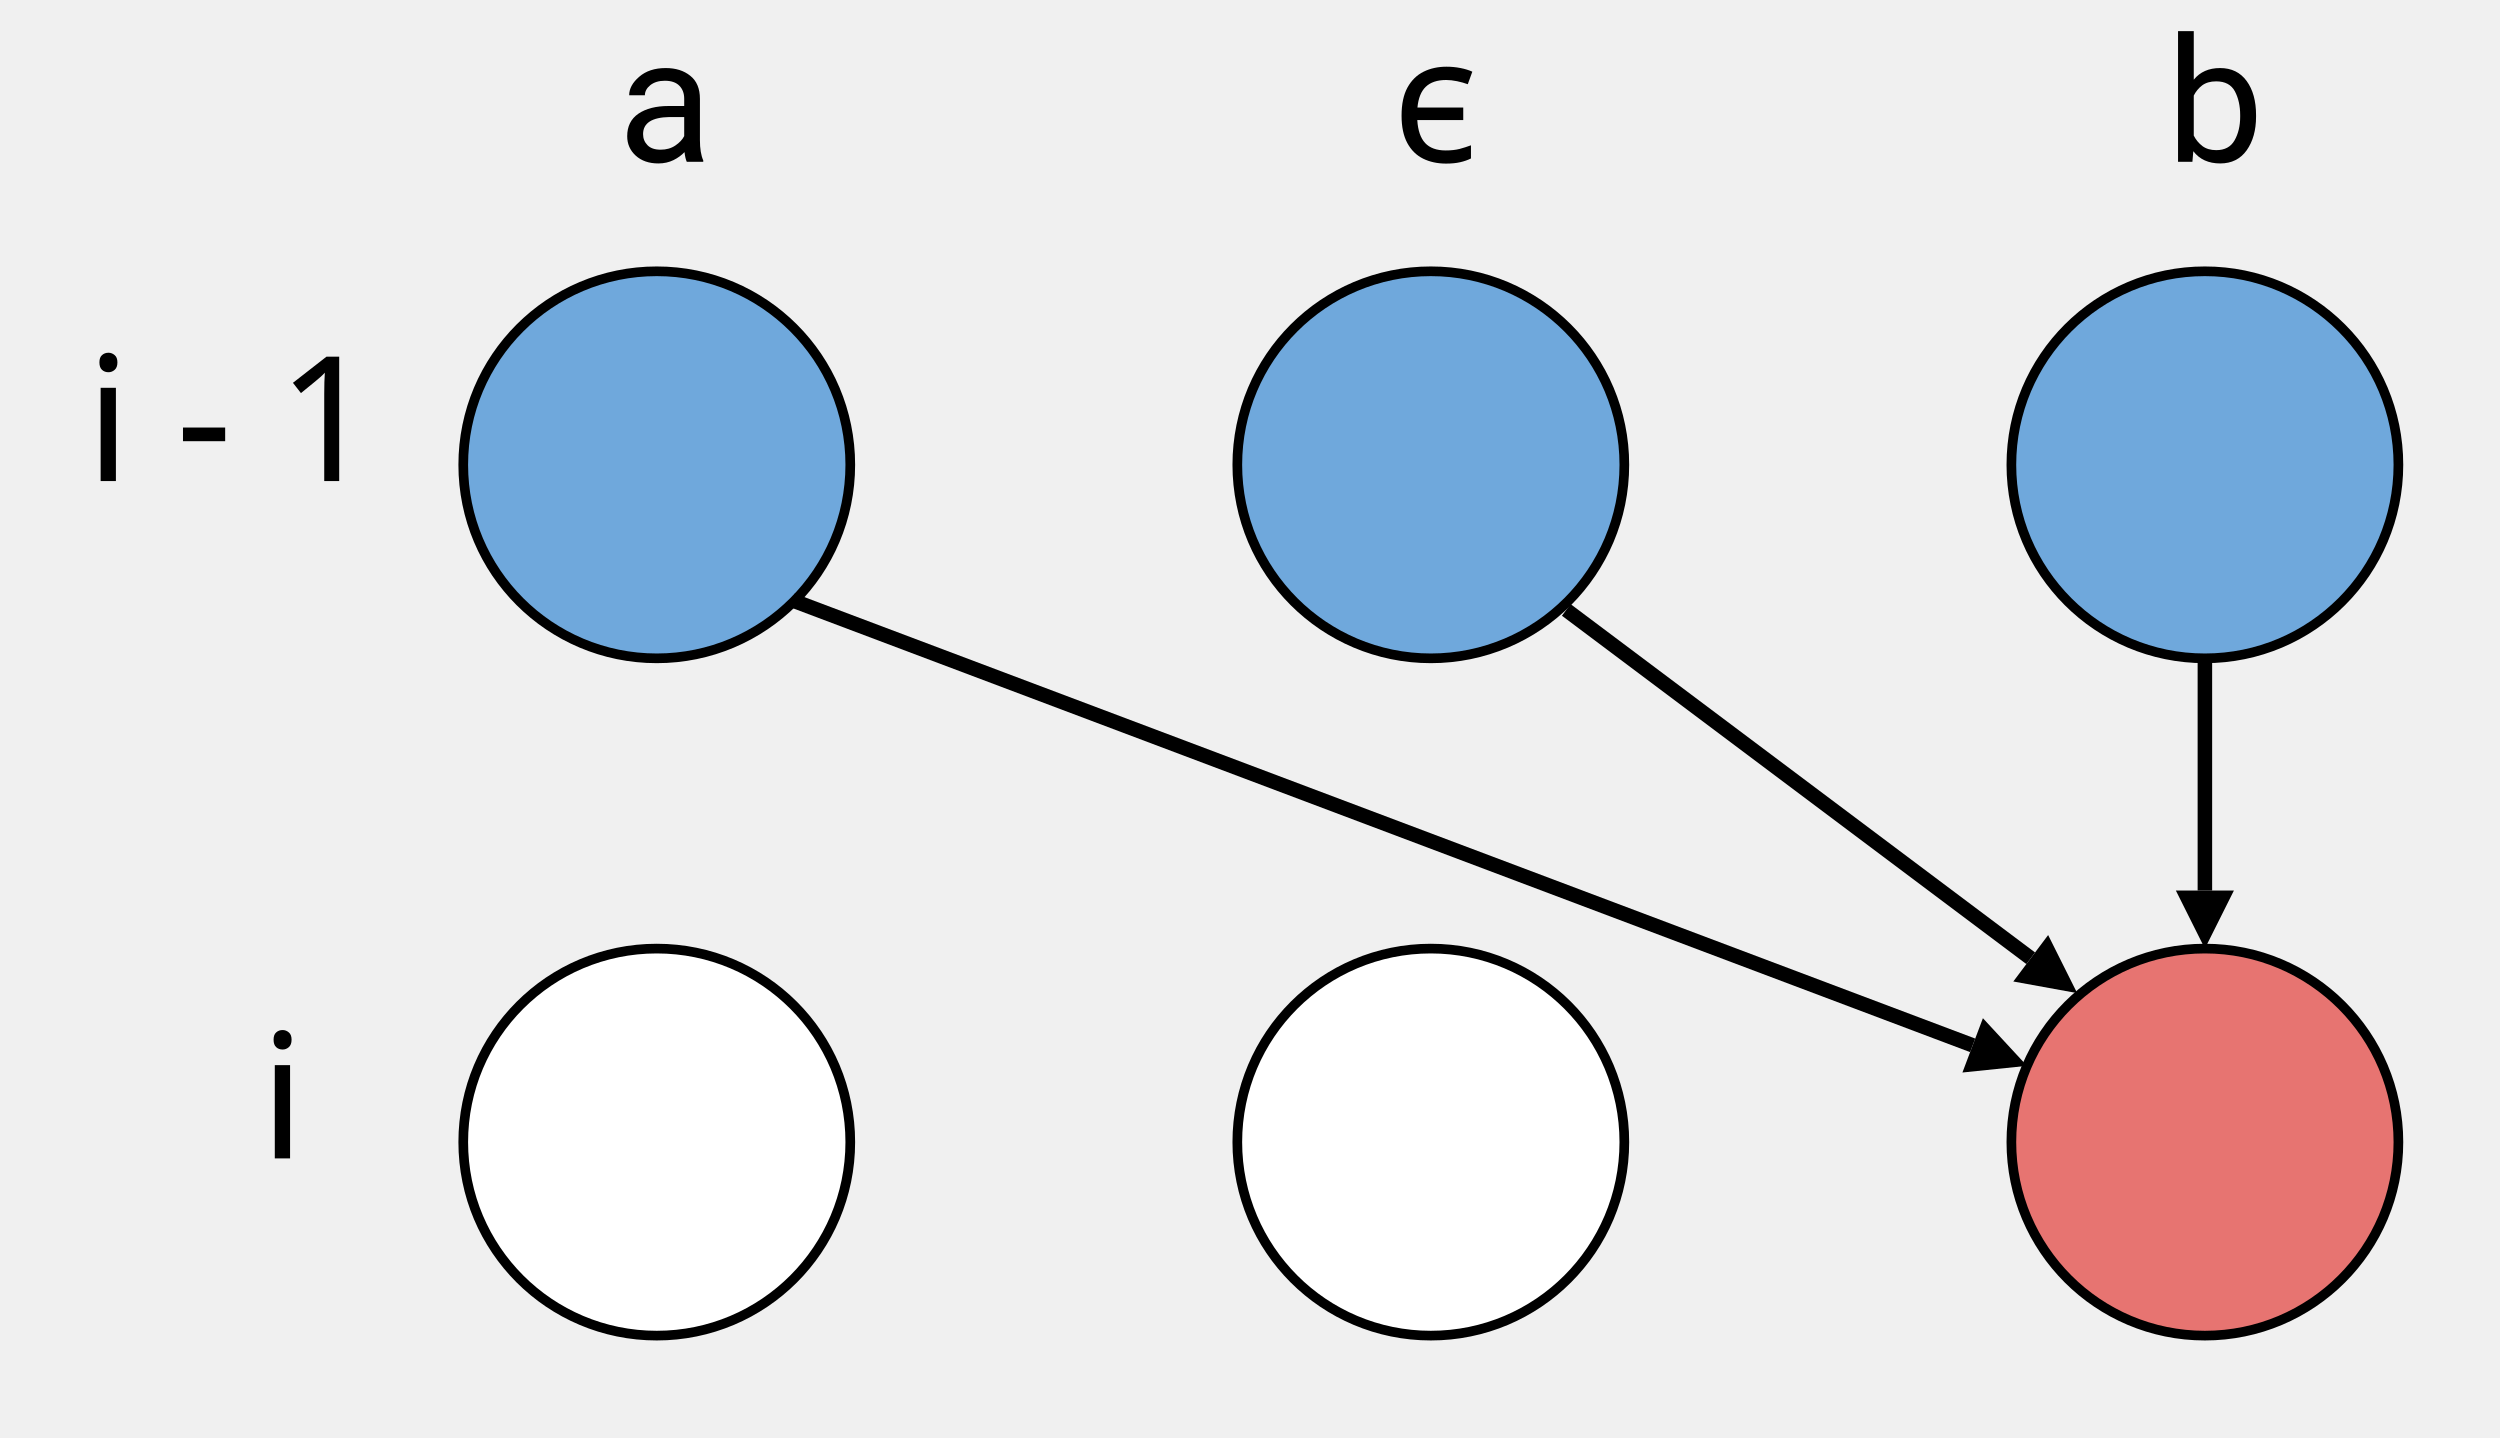
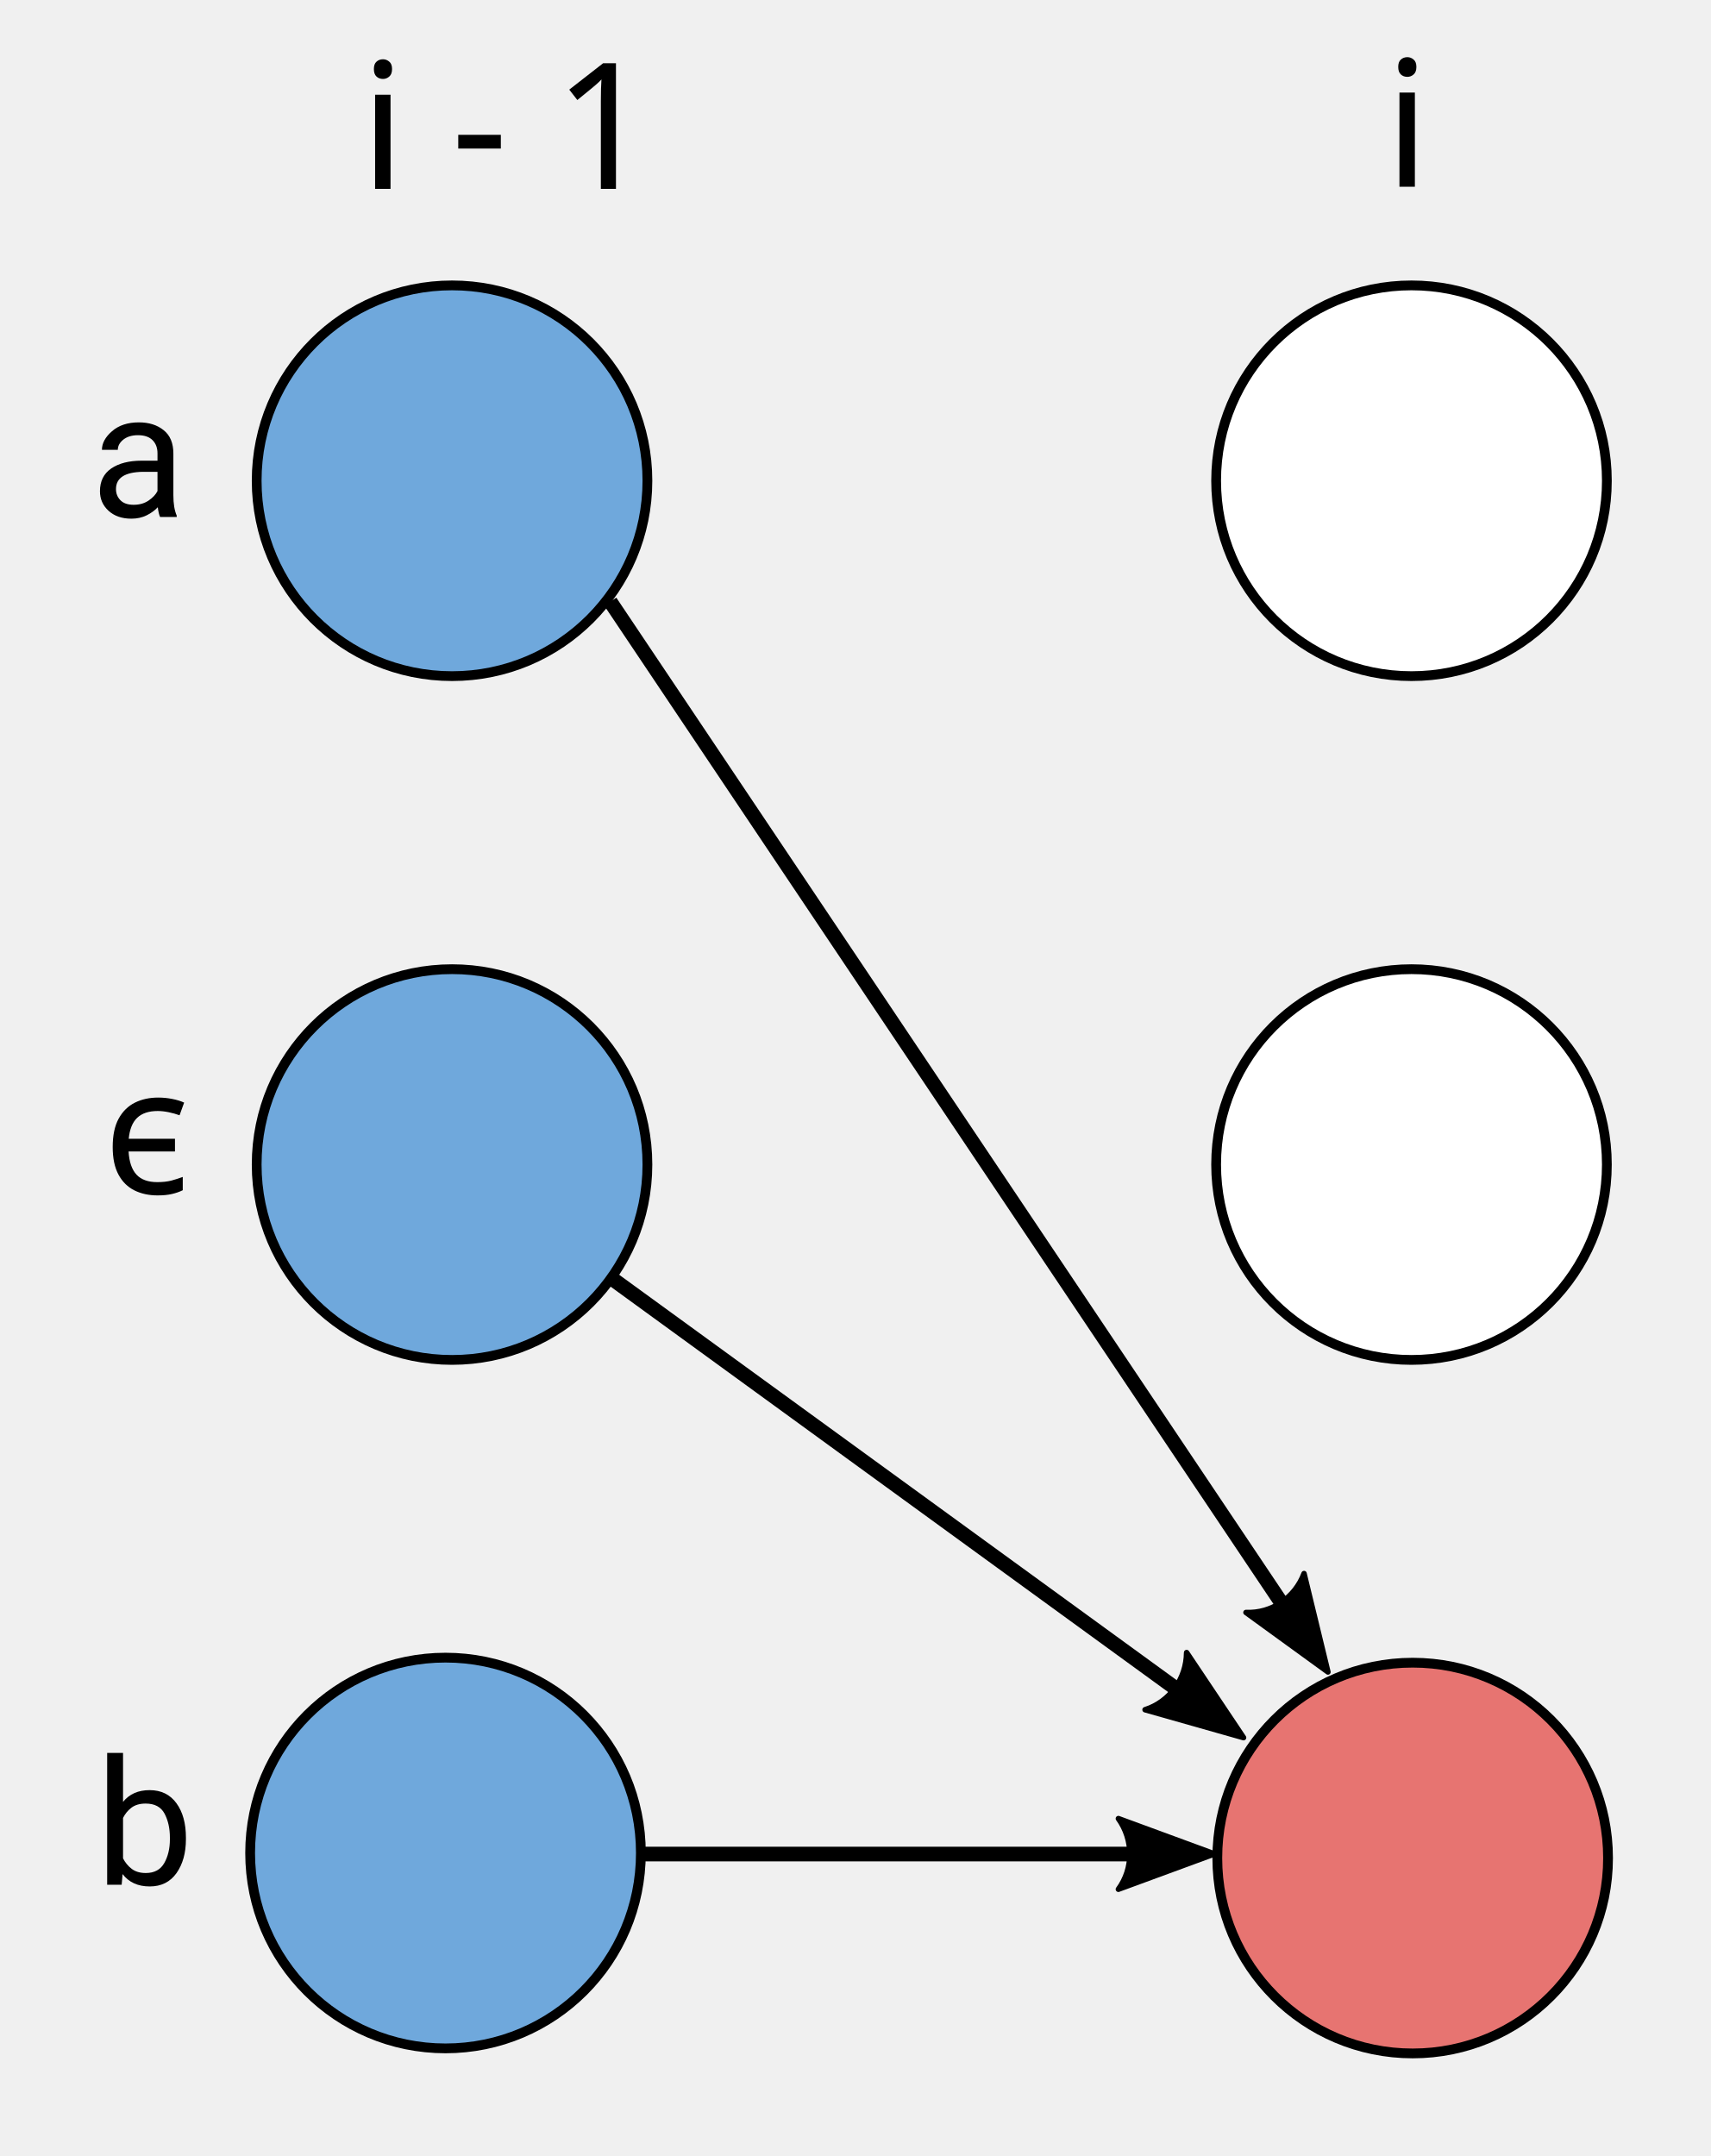
- <svg xmlns="http://www.w3.org/2000/svg" height="148.538" width="258.378" id="svg" version="1.1">
+ <svg xmlns="http://www.w3.org/2000/svg" height="220.712" width="175.117" id="svg" version="1.1">
  <defs id="defs4">
+     <marker style="overflow:visible" id="marker957" refX="0" refY="0" orient="auto">
+       <path transform="scale(-0.6)" d="M 8.719,4.034 -2.207,0.016 8.719,-4.002 c -1.745,2.372 -1.735,5.617 -6e-7,8.035 z" style="fill:#000000;fill-opacity:1;fill-rule:evenodd;stroke:#000000;stroke-width:0.625;stroke-linejoin:round;stroke-opacity:1" id="path955" />
+     </marker>
+     <marker orient="auto" refY="0" refX="0" id="marker2378" style="overflow:visible">
+       <path id="path2376" style="fill:#000000;fill-opacity:1;fill-rule:evenodd;stroke:#000000;stroke-width:0.625;stroke-linejoin:round;stroke-opacity:1" d="M 8.719,4.034 -2.207,0.016 8.719,-4.002 c -1.745,2.372 -1.735,5.617 -6e-7,8.035 z" transform="scale(-0.6)" />
+     </marker>
+     <marker style="overflow:visible" id="marker2272" refX="0" refY="0" orient="auto">
+       <path transform="scale(-0.6)" d="M 8.719,4.034 -2.207,0.016 8.719,-4.002 c -1.745,2.372 -1.735,5.617 -6e-7,8.035 z" style="fill:#000000;fill-opacity:1;fill-rule:evenodd;stroke:#000000;stroke-width:0.625;stroke-linejoin:round;stroke-opacity:1" id="path2270" />
+     </marker>
+     <marker orient="auto" refY="0" refX="0" id="marker2164" style="overflow:visible">
+       <path id="path2162" style="fill:#000000;fill-opacity:1;fill-rule:evenodd;stroke:#000000;stroke-width:0.625;stroke-linejoin:round;stroke-opacity:1" d="M 8.719,4.034 -2.207,0.016 8.719,-4.002 c -1.745,2.372 -1.735,5.617 -6e-7,8.035 z" transform="scale(-0.6)" />
+     </marker>
+     <marker orient="auto" refY="0" refX="0" id="marker2016" style="overflow:visible">
+       <path id="path2014" d="M 0,0 5,-5 -12.5,0 5,5 Z" style="fill:#000000;fill-opacity:1;fill-rule:evenodd;stroke:#000000;stroke-width:1pt;stroke-opacity:1" transform="matrix(-0.4,0,0,-0.4,-4,0)" />
+     </marker>
+     <marker orient="auto" refY="0" refX="0" id="marker1928" style="overflow:visible">
+       <path id="path1926" style="fill:#000000;fill-opacity:1;fill-rule:evenodd;stroke:#000000;stroke-width:0.625;stroke-linejoin:round;stroke-opacity:1" d="M 8.719,4.034 -2.207,0.016 8.719,-4.002 c -1.745,2.372 -1.735,5.617 -6e-7,8.035 z" transform="scale(-0.6)" />
+     </marker>
+     <marker orient="auto" refY="0" refX="0" id="marker1762" style="overflow:visible">
+       <path id="path1760" style="fill:#000000;fill-opacity:1;fill-rule:evenodd;stroke:#000000;stroke-width:0.625;stroke-linejoin:round;stroke-opacity:1" d="M 8.719,4.034 -2.207,0.016 8.719,-4.002 c -1.745,2.372 -1.735,5.617 -6e-7,8.035 z" transform="scale(-0.6)" />
+     </marker>
+     <marker orient="auto" refY="0" refX="0" id="marker1686" style="overflow:visible">
+       <path id="path1684" style="fill:#000000;fill-opacity:1;fill-rule:evenodd;stroke:#000000;stroke-width:0.625;stroke-linejoin:round;stroke-opacity:1" d="M 8.719,4.034 -2.207,0.016 8.719,-4.002 c -1.745,2.372 -1.735,5.617 -6e-7,8.035 z" transform="scale(-0.6)" />
+     </marker>
+     <marker orient="auto" refY="0" refX="0" id="Arrow2Mend" style="overflow:visible">
+       <path id="path871" style="fill:#000000;fill-opacity:1;fill-rule:evenodd;stroke:#000000;stroke-width:0.625;stroke-linejoin:round;stroke-opacity:1" d="M 8.719,4.034 -2.207,0.016 8.719,-4.002 c -1.745,2.372 -1.735,5.617 -6e-7,8.035 z" transform="scale(-0.6)" />
+     </marker>
+     <marker orient="auto" refY="0" refX="0" id="marker1362" style="overflow:visible">
+       <path id="path1360" style="fill:#000000;fill-opacity:1;fill-rule:evenodd;stroke:#000000;stroke-width:0.625;stroke-linejoin:round;stroke-opacity:1" d="M 8.719,4.034 -2.207,0.016 8.719,-4.002 c -1.745,2.372 -1.735,5.617 -6e-7,8.035 z" transform="matrix(-1.1,0,0,-1.1,-1.1,0)" />
+     </marker>
+     <marker orient="auto" refY="0" refX="0" id="marker1286" style="overflow:visible">
+       <path id="path1284" style="fill:#000000;fill-opacity:1;fill-rule:evenodd;stroke:#000000;stroke-width:0.625;stroke-linejoin:round;stroke-opacity:1" d="M 8.719,4.034 -2.207,0.016 8.719,-4.002 c -1.745,2.372 -1.735,5.617 -6e-7,8.035 z" transform="matrix(-1.1,0,0,-1.1,-1.1,0)" />
+     </marker>
+     <marker orient="auto" refY="0" refX="0" id="TriangleOutL" style="overflow:visible">
+       <path id="path986" d="M 5.77,0 -2.88,5 V -5 Z" style="fill:#000000;fill-opacity:1;fill-rule:evenodd;stroke:#000000;stroke-width:1pt;stroke-opacity:1" transform="scale(0.8)" />
+     </marker>
+     <marker orient="auto" refY="0" refX="0" id="marker1154" style="overflow:visible">
+       <path id="path1152" style="fill:#000000;fill-opacity:1;fill-rule:evenodd;stroke:#000000;stroke-width:0.625;stroke-linejoin:round;stroke-opacity:1" d="M 8.719,4.034 -2.207,0.016 8.719,-4.002 c -1.745,2.372 -1.735,5.617 -6e-7,8.035 z" transform="matrix(-1.1,0,0,-1.1,-1.1,0)" />
+     </marker>
+     <marker orient="auto" refY="0" refX="0" id="Arrow1Mend" style="overflow:visible">
+       <path id="path853" d="M 0,0 5,-5 -12.5,0 5,5 Z" style="fill:#000000;fill-opacity:1;fill-rule:evenodd;stroke:#000000;stroke-width:1pt;stroke-opacity:1" transform="matrix(-0.4,0,0,-0.4,-4,0)" />
+     </marker>
+     <marker orient="auto" refY="0" refX="0" id="Arrow2Lend" style="overflow:visible">
+       <path id="path865" style="fill:#000000;fill-opacity:1;fill-rule:evenodd;stroke:#000000;stroke-width:0.625;stroke-linejoin:round;stroke-opacity:1" d="M 8.719,4.034 -2.207,0.016 8.719,-4.002 c -1.745,2.372 -1.735,5.617 -6e-7,8.035 z" transform="matrix(-1.1,0,0,-1.1,-1.1,0)" />
+     </marker>
    <style type="text/css" id="style2">
  svg {
    font: 18px -apple-system, BlinkMacSystemFont, "Roboto", Helvetica, sans-serif;
  }
  </style>
  </defs>
-   <marker id="triangle" viewBox="0 0 10 10" refX="0" refY="5" markerUnits="strokeWidth" markerWidth="4" markerHeight="6" orient="auto" transform="translate(-4.130859,-7.279297)">
-     <path d="M 0,0 10,5 0,10 Z" id="path6" />
-   </marker>
-   <g id="g861" transform="translate(-4.130859,-7.279297)">
-     <g id="g832" transform="translate(6)">
-       <text x="62" y="24" id="text12">a</text>
-       <text style="font-family:STIXGeneral-Italic" x="142" y="24" id="text16">ϵ</text>
-       <text x="222" y="24" id="text14">b</text>
+   <g id="g861" transform="translate(-25.73232,-6.101379)">
+     <text id="text12" y="59.026" x="35.012">a</text>
+     <text id="text16" y="128.291" x="36.286" style="font-family:STIXGeneral-Italic">ϵ</text>
+     <text style="font-family:STIXGeneral-Italic" id="text26" y="25.435" x="62.602">i - 1</text>
+     <text style="font-family:STIXGeneral-Italic" id="text28" y="25.219" x="167.463">i</text>
+     <g transform="translate(-57.99153,-64.6822)" id="g845">
+       <circle style="fill:#6fa8dc;fill-opacity:1;stroke:#000000;stroke-width:1" cx="130" cy="120" r="20" id="circle54" />
+       <circle style="fill:#ffffff;fill-opacity:1;stroke:#000000;stroke-width:1" cx="228.22" cy="120" r="20" id="circle56" />
+       <circle style="fill:#6fa8dc;fill-opacity:1;stroke:#000000;stroke-width:1" cx="129.331" cy="260.478" r="20" id="circle58" />
+       <circle style="fill:#6fa8dc;fill-opacity:1;stroke:#000000;stroke-width:1" cx="130" cy="190" r="20" id="circle68" />
+       <circle style="fill:#ffffff;fill-opacity:1;stroke:#000000;stroke-width:1" cx="228.22" cy="190" r="20" id="circle70" />
+       <circle style="fill:#e77471;fill-opacity:1;stroke:#000000;stroke-width:1" cx="228.341" cy="260.995" r="20" id="circle72" />
+       <path style="fill:none;stroke:#000000;stroke-width:1.5;stroke-linecap:butt;stroke-linejoin:miter;stroke-miterlimit:4;stroke-dasharray:none;stroke-opacity:1;marker-end:url(#marker2164)" d="m 146.53,201.789 62.881,45.722" id="path842" />
+       <path style="fill:none;stroke:#000000;stroke-width:1.5;stroke-linecap:butt;stroke-linejoin:miter;stroke-miterlimit:4;stroke-dasharray:none;stroke-opacity:1;marker-end:url(#marker2378)" d="m 149.58,260.585 h 56.483" id="path2262" />
+       <path style="fill:none;stroke:#000000;stroke-width:1.485;stroke-linecap:butt;stroke-linejoin:miter;stroke-miterlimit:4;stroke-dasharray:none;stroke-opacity:1;marker-end:url(#marker957)" d="m 146.202,132.38 72.359,107.942" id="path1536" />
    </g>
-     <text style="font-family:STIXGeneral-Italic" id="text26" y="57" x="13">i - 1</text>
-     <text style="font-family:STIXGeneral-Italic" id="text28" y="127" x="31">i</text>
-     <g transform="translate(-57.99153,-64.6822)" id="g845">
-       <circle style="fill:#6fa8dc;stroke:#000000;stroke-width:1;fill-opacity:1" cx="130" cy="120" r="20" id="circle54" />
-       <circle style="fill:#6fa8dc;fill-opacity:1;stroke:#000000;stroke-width:1" cx="210" cy="120" r="20" id="circle56" />
-       <circle style="fill:#6fa8dc;fill-opacity:1;stroke:#000000;stroke-width:1" cx="290" cy="120" r="20" id="circle58" />
-       <circle style="fill:#ffffff;stroke:#000000;stroke-width:1" cx="130" cy="190" r="20" id="circle68" />
-       <circle style="fill:#ffffff;stroke:#000000;stroke-width:1" cx="210" cy="190" r="20" id="circle70" />
-       <circle style="fill:#e77471;fill-opacity:1;stroke:#000000;stroke-width:1" cx="290" cy="190" r="20" id="circle72" />
-       <line x1="144" y1="134" x2="266" y2="180" id="line140" style="stroke:#000000;stroke-width:1.5;stroke-opacity:1;marker-end:url(#triangle)" />
-       <line x1="290" y1="140" x2="290" y2="164" id="line22" style="stroke:#000000;stroke-width:1.5;stroke-opacity:1;marker-end:url(#triangle)" />
-       <line x1="224" y1="135" x2="272" y2="171" id="line172" style="stroke:#000000;stroke-width:1.5;stroke-opacity:1;marker-end:url(#triangle)" />
-     </g>
+     <text x="35.467" y="199.045" id="text1659">b</text>
  </g>
</svg>
